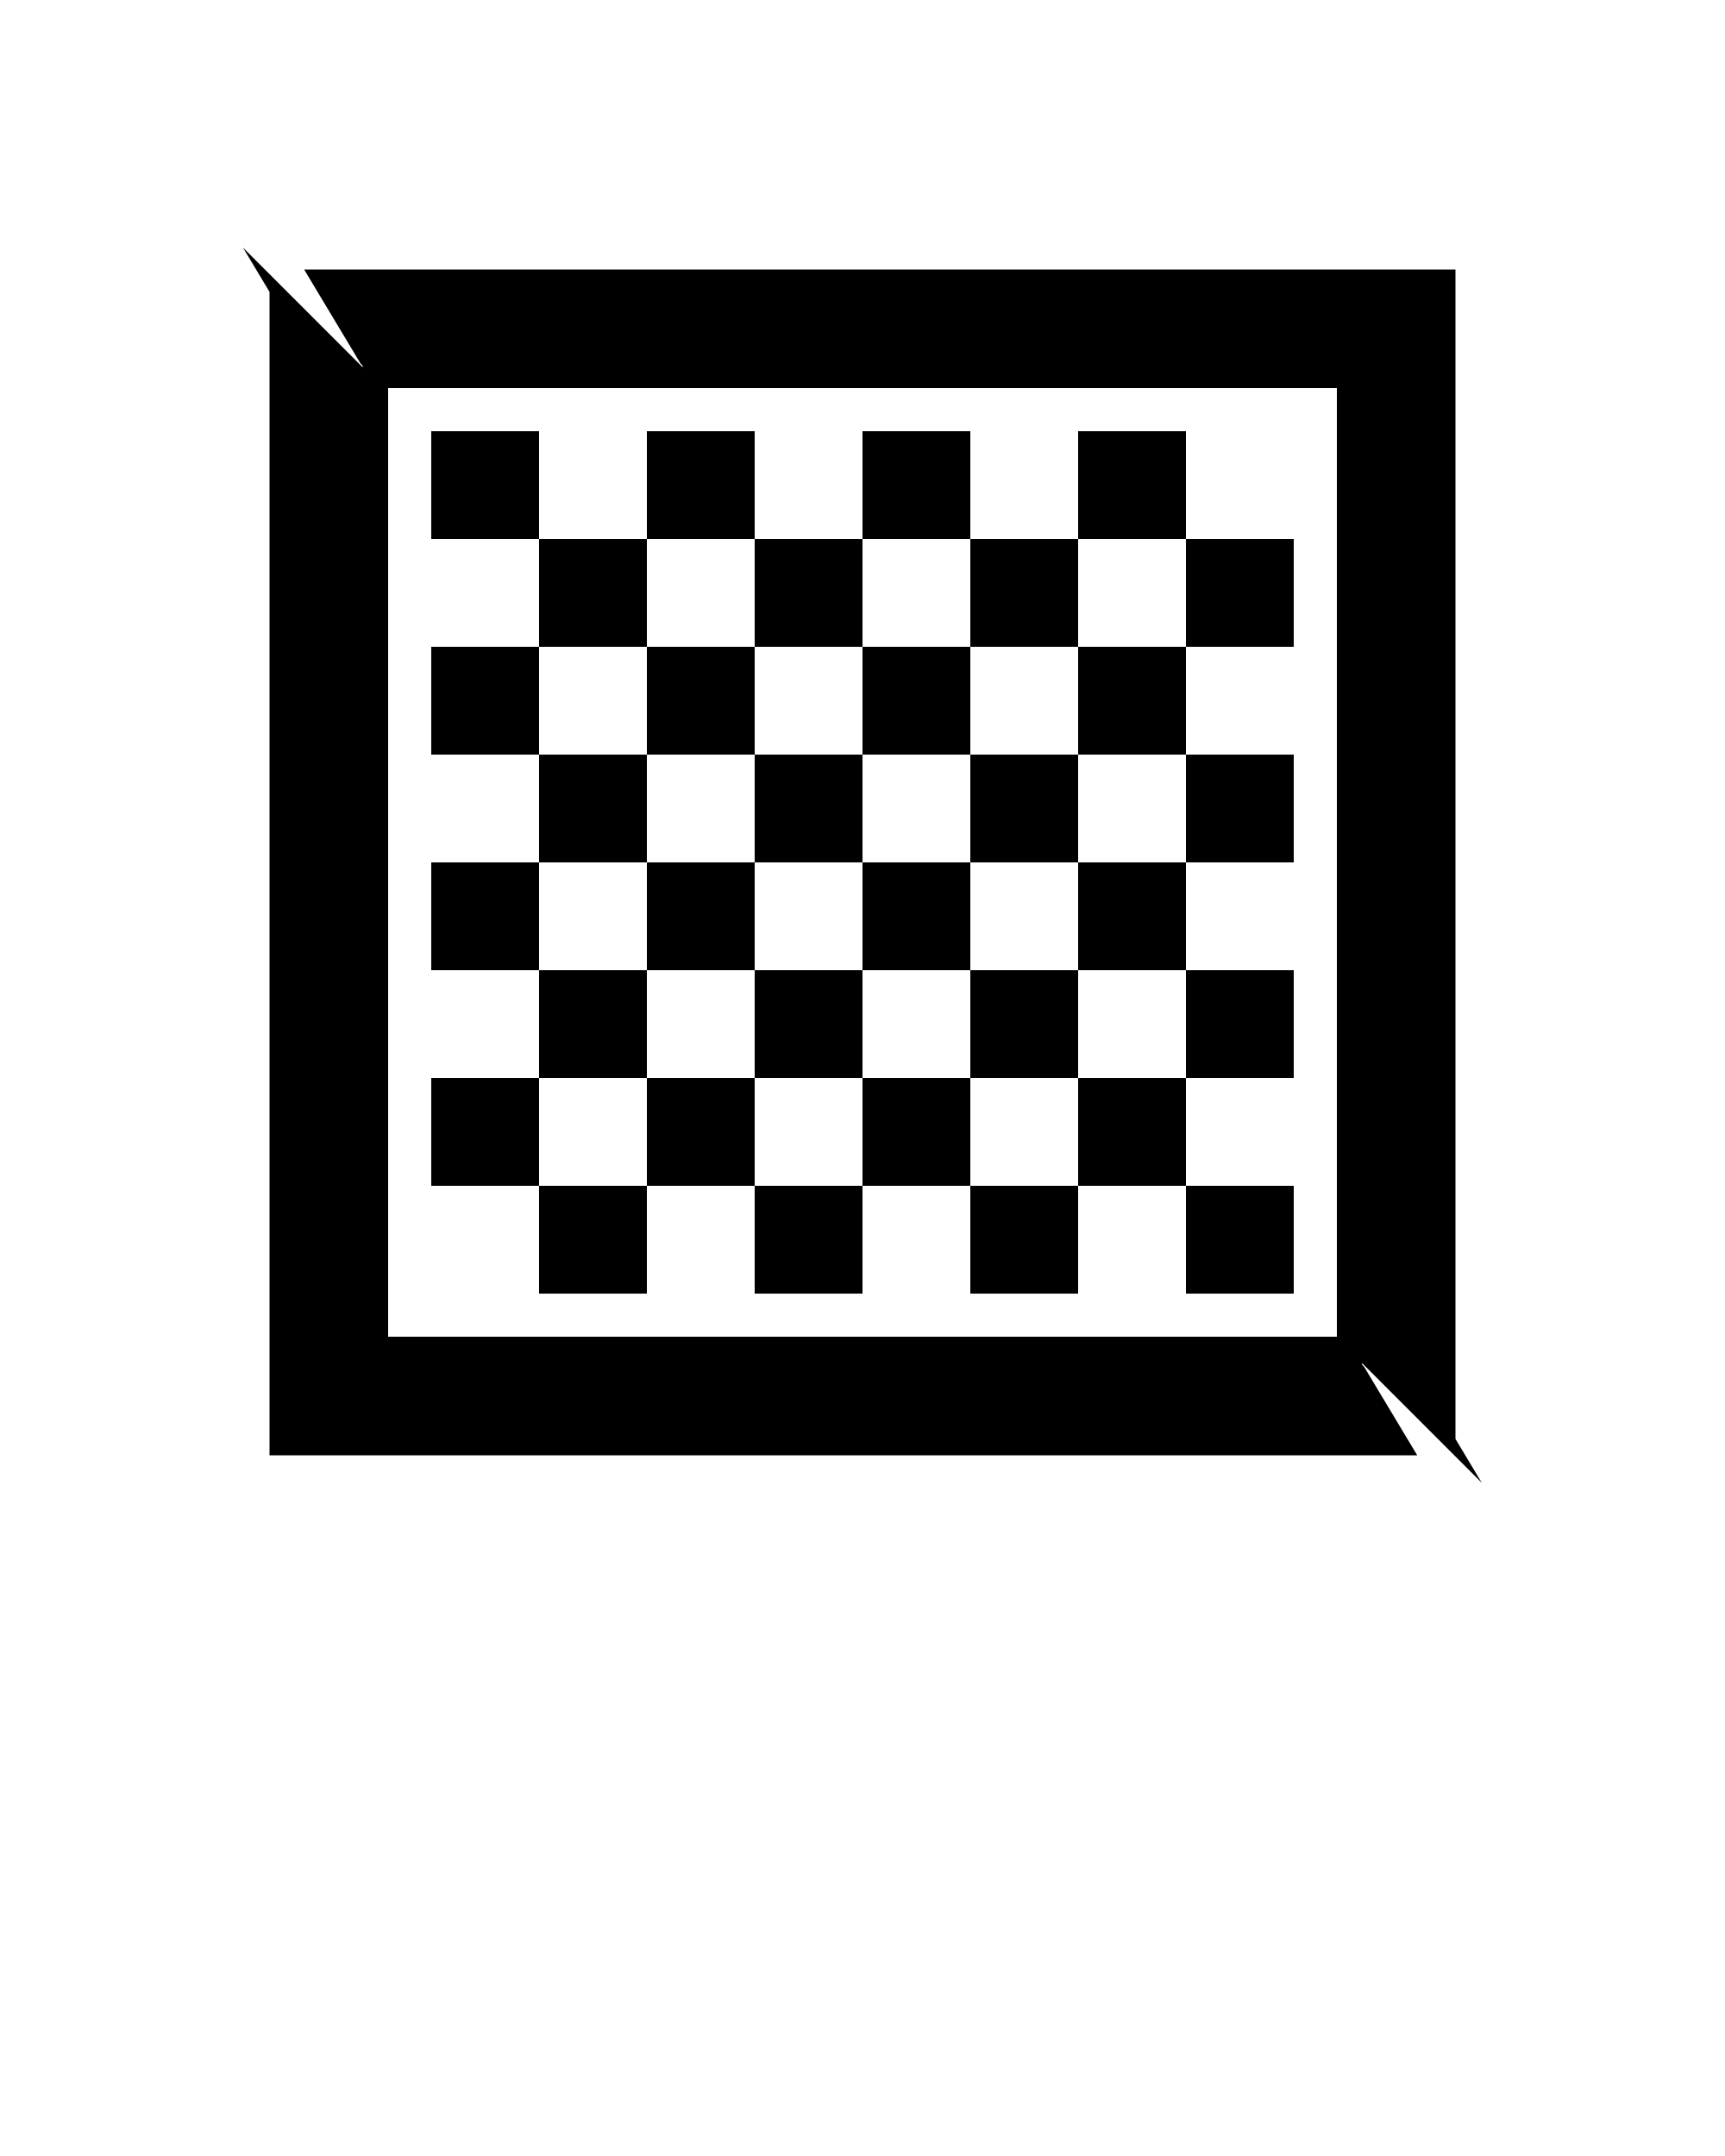
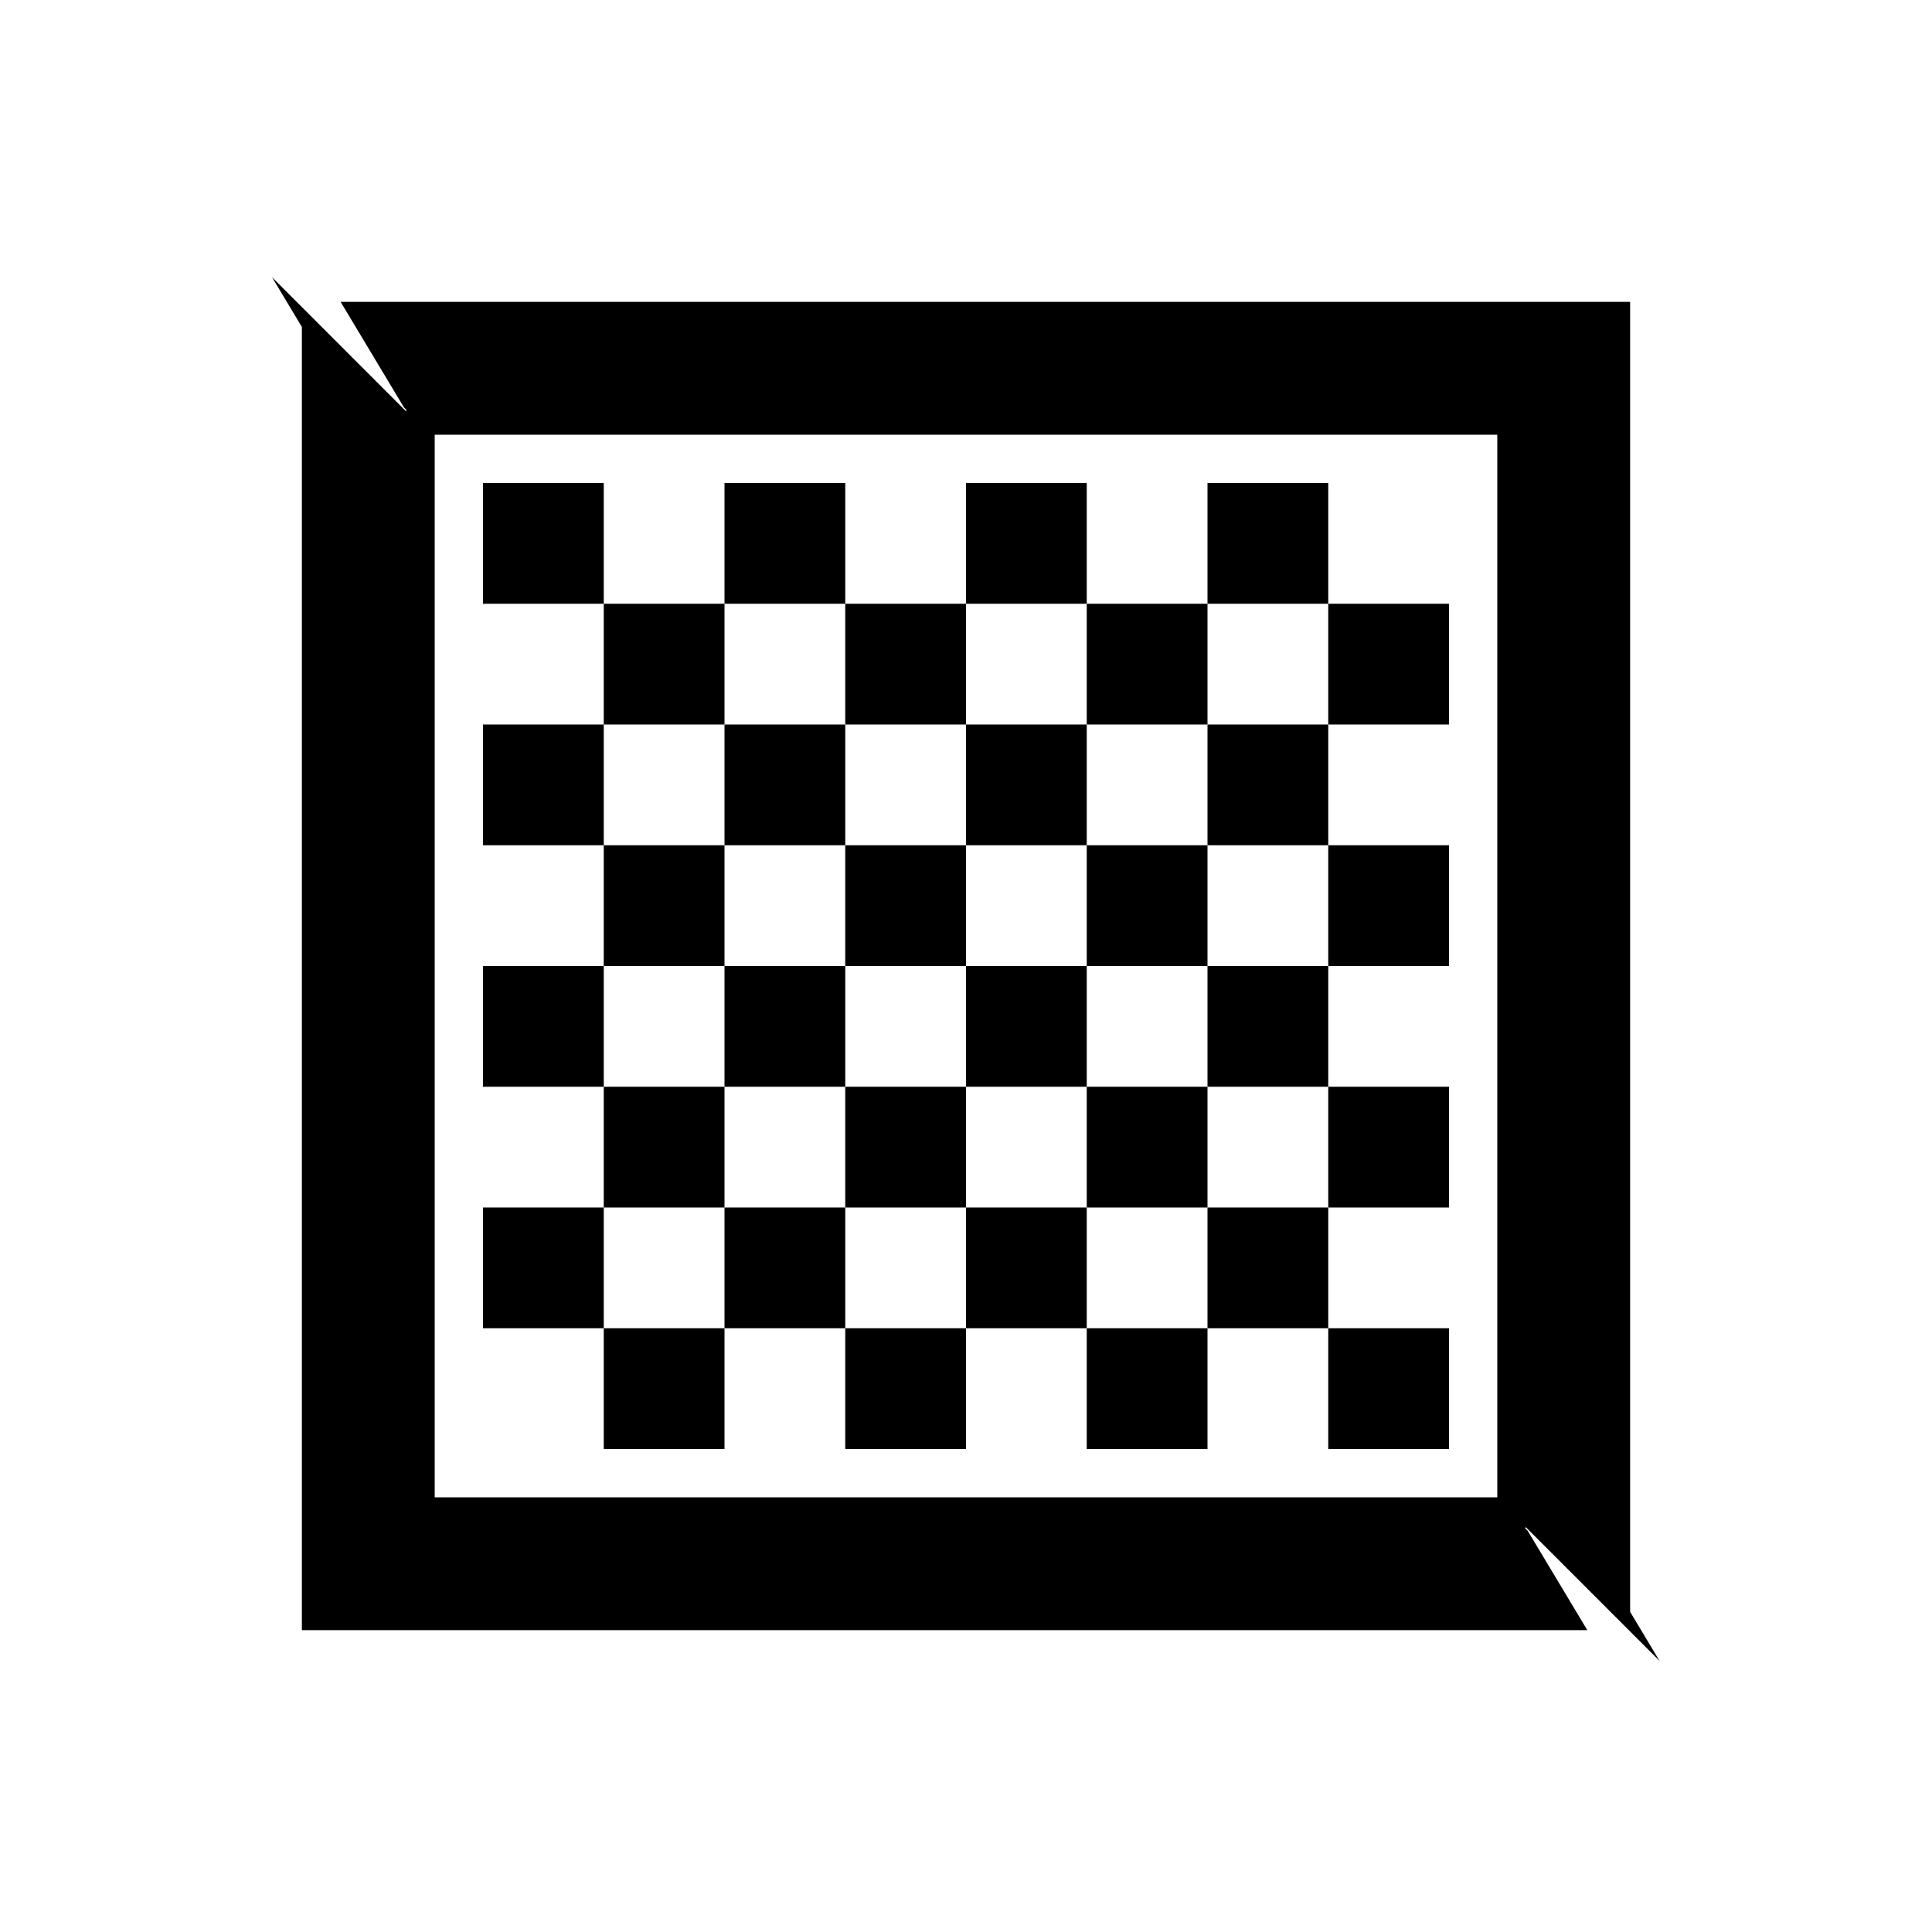
- <svg xmlns="http://www.w3.org/2000/svg" viewBox="0 0 1000 1250" x="0px" y="0px">
+ <svg xmlns="http://www.w3.org/2000/svg" viewBox="0 0 1000 1000" x="0px" y="0px">
  <rect x="250" y="250" width="62.5" height="62.5" />
  <rect x="375" y="250" width="62.5" height="62.5" />
  <rect x="500" y="250" width="62.5" height="62.5" />
  <rect x="625" y="250" width="62.5" height="62.5" />
  <rect x="312.5" y="312.5" width="62.5" height="62.5" />
  <rect x="437.5" y="312.5" width="62.5" height="62.5" />
  <rect x="562.5" y="312.5" width="62.5" height="62.5" />
  <rect x="687.5" y="312.5" width="62.5" height="62.5" />
  <rect x="250" y="375" width="62.5" height="62.5" />
  <rect x="375" y="375" width="62.5" height="62.5" />
  <rect x="500" y="375" width="62.5" height="62.5" />
  <rect x="625" y="375" width="62.5" height="62.5" />
  <rect x="312.5" y="437.5" width="62.5" height="62.5" />
  <rect x="437.5" y="437.5" width="62.5" height="62.5" />
  <rect x="562.5" y="437.5" width="62.5" height="62.5" />
  <rect x="687.5" y="437.5" width="62.5" height="62.5" />
  <rect x="250" y="500" width="62.5" height="62.5" />
  <rect x="375" y="500" width="62.5" height="62.5" />
  <rect x="500" y="500" width="62.5" height="62.5" />
  <rect x="625" y="500" width="62.5" height="62.5" />
  <rect x="312.5" y="562.5" width="62.5" height="62.5" />
  <rect x="437.5" y="562.5" width="62.5" height="62.5" />
  <rect x="562.5" y="562.5" width="62.5" height="62.5" />
  <rect x="687.5" y="562.5" width="62.5" height="62.5" />
  <rect x="250" y="625" width="62.5" height="62.5" />
  <rect x="375" y="625" width="62.5" height="62.5" />
  <rect x="500" y="625" width="62.5" height="62.5" />
  <rect x="625" y="625" width="62.5" height="62.5" />
  <rect x="312.5" y="687.5" width="62.5" height="62.5" />
  <rect x="437.5" y="687.5" width="62.5" height="62.5" />
  <rect x="562.5" y="687.5" width="62.5" height="62.5" />
  <rect x="687.5" y="687.5" width="62.5" height="62.5" />
  <path d="M843.05,843.75l15.96,15.96-15.26-25.43V156.25H176.31l32.75,54.59,1.38,1.38-.34,.34,.34,.58-.46-.46-53.73-53.74-15.43-15.43,15.43,25.72V843.75H821.58l-30.82-51.37-1.38-1.38,.34-.34-.34-.58,.46,.46,53.21,53.21Zm-68.05-68.75H225V225H775V775Z" />
  <text x="0" y="1015" fill="#000000" font-size="5px" font-weight="bold" font-family="'Helvetica Neue', Helvetica, Arial-Unicode, Arial, Sans-serif" style="opacity:0">Created by Benjamin Kinard</text>
  <text x="0" y="1020" fill="#000000" font-size="5px" font-weight="bold" font-family="'Helvetica Neue', Helvetica, Arial-Unicode, Arial, Sans-serif" style="opacity:0">from the Noun Project</text>
</svg>
